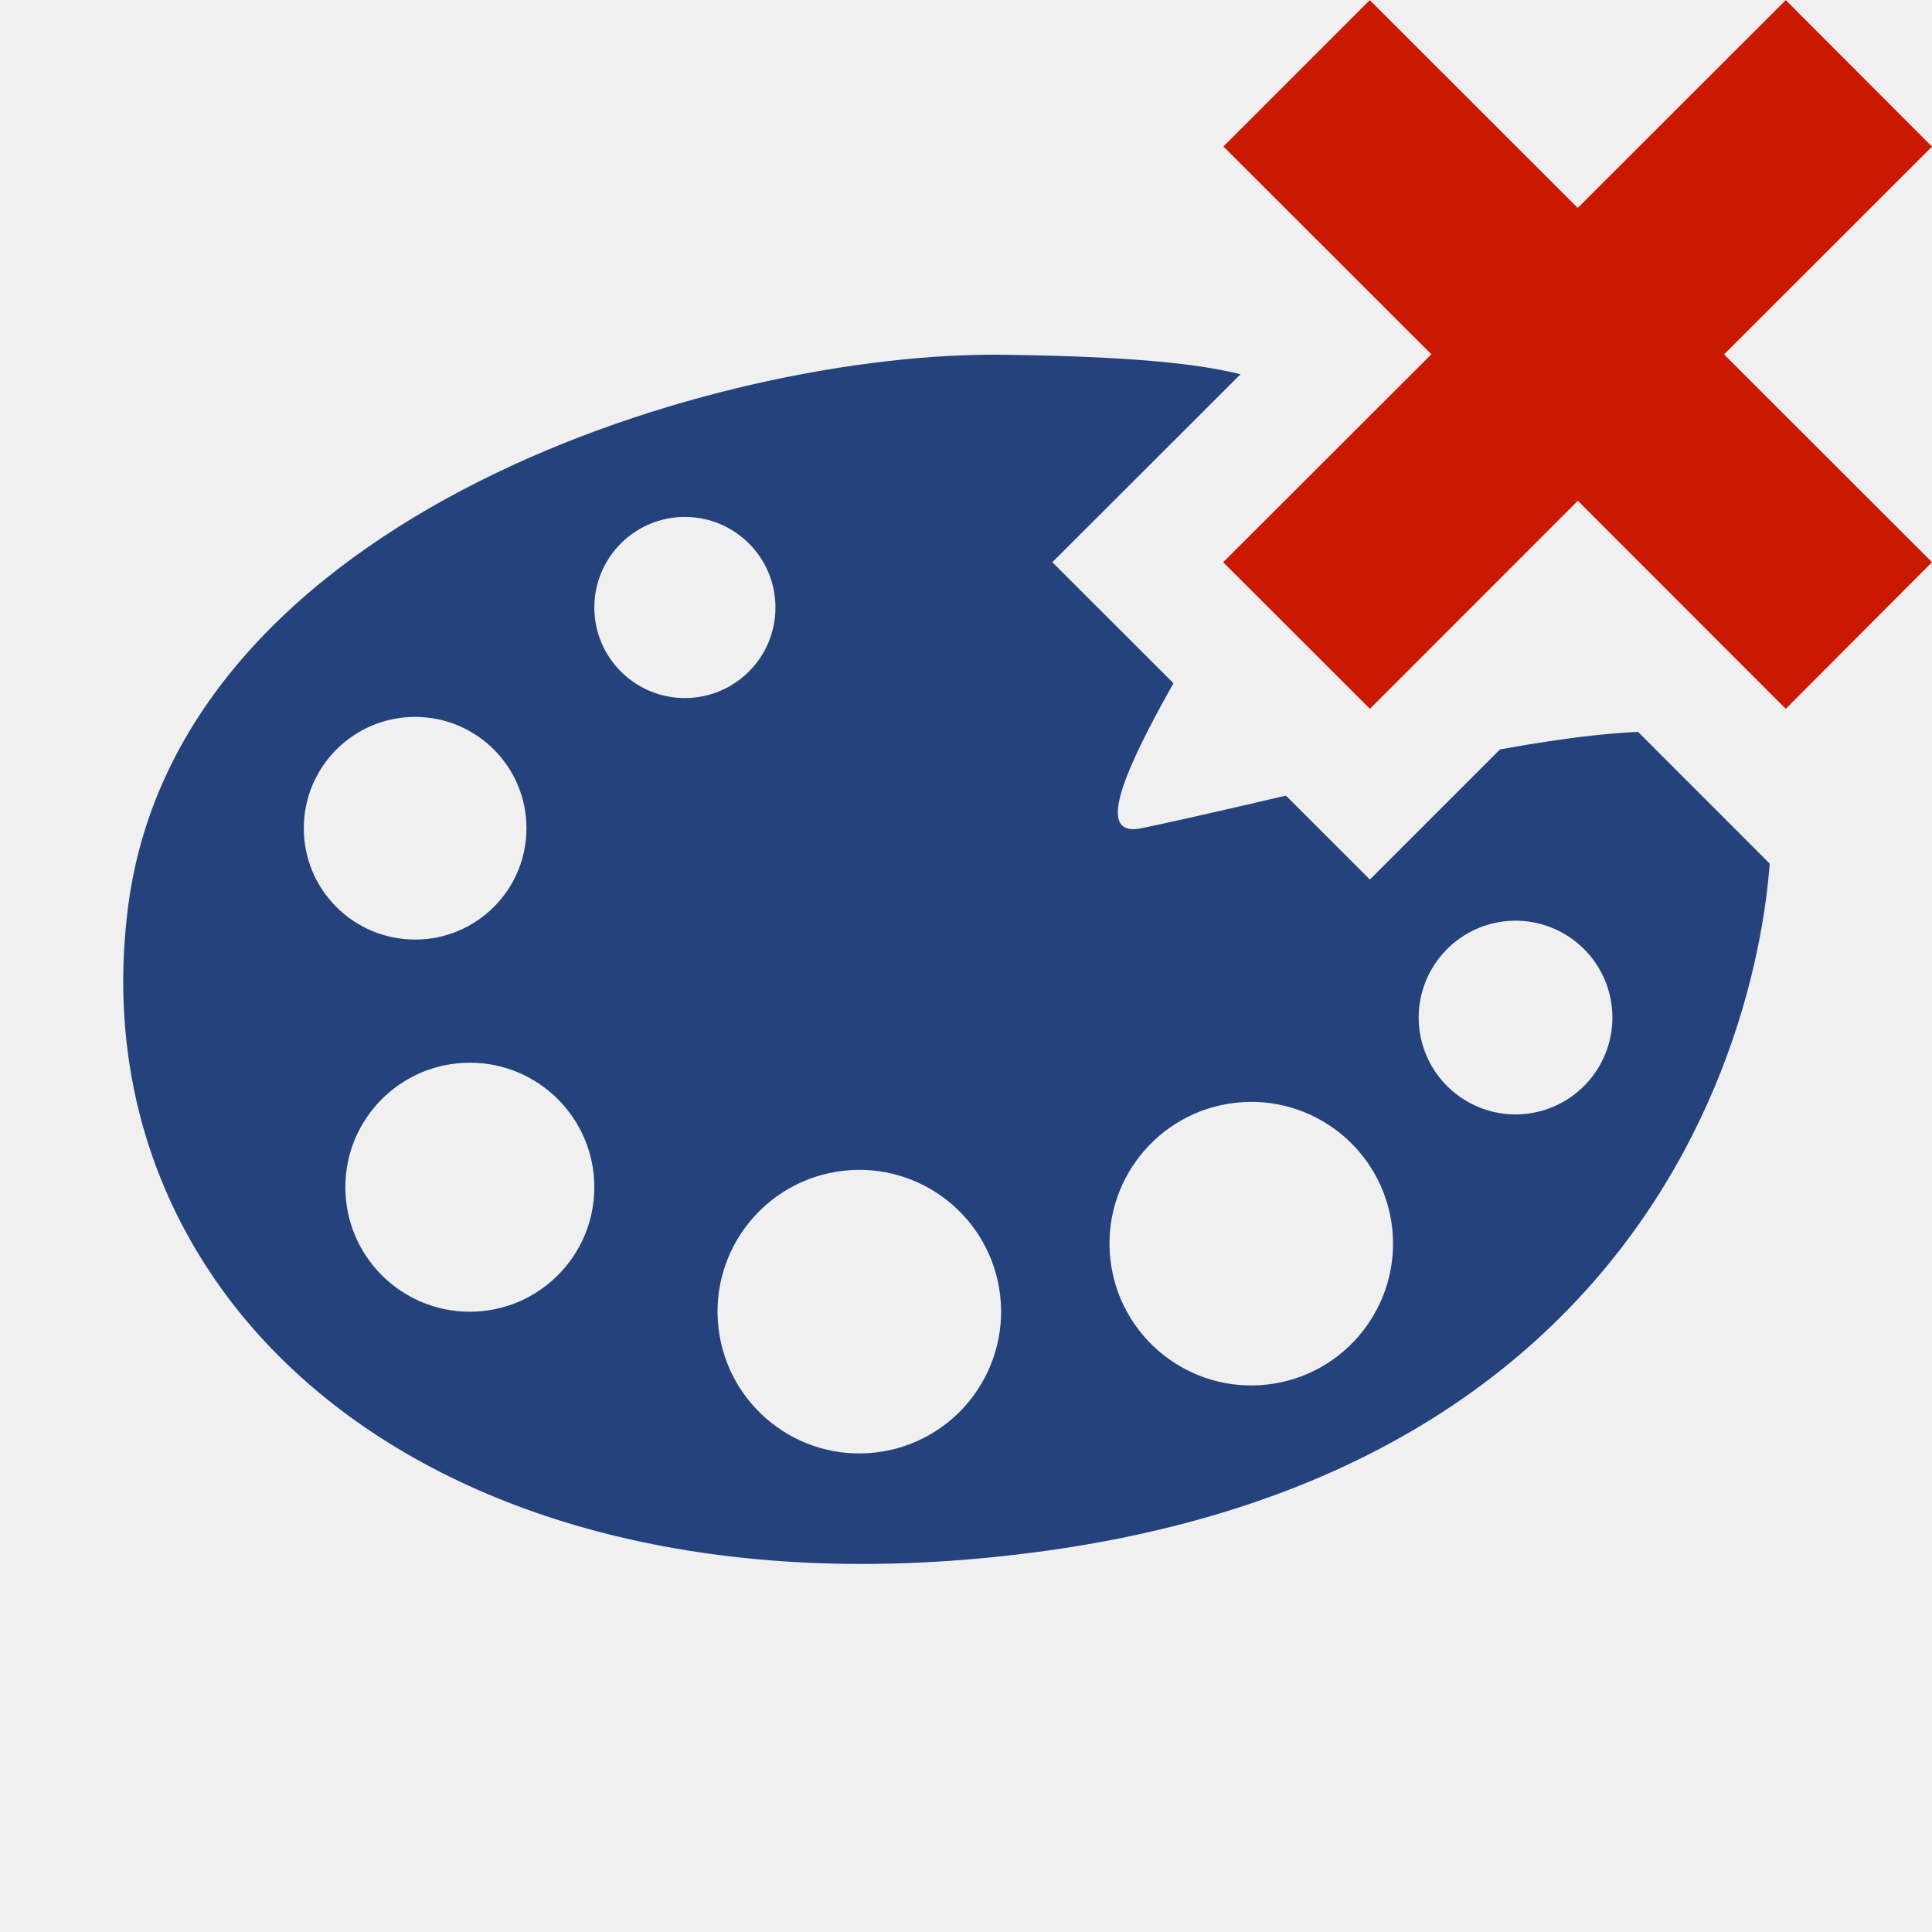
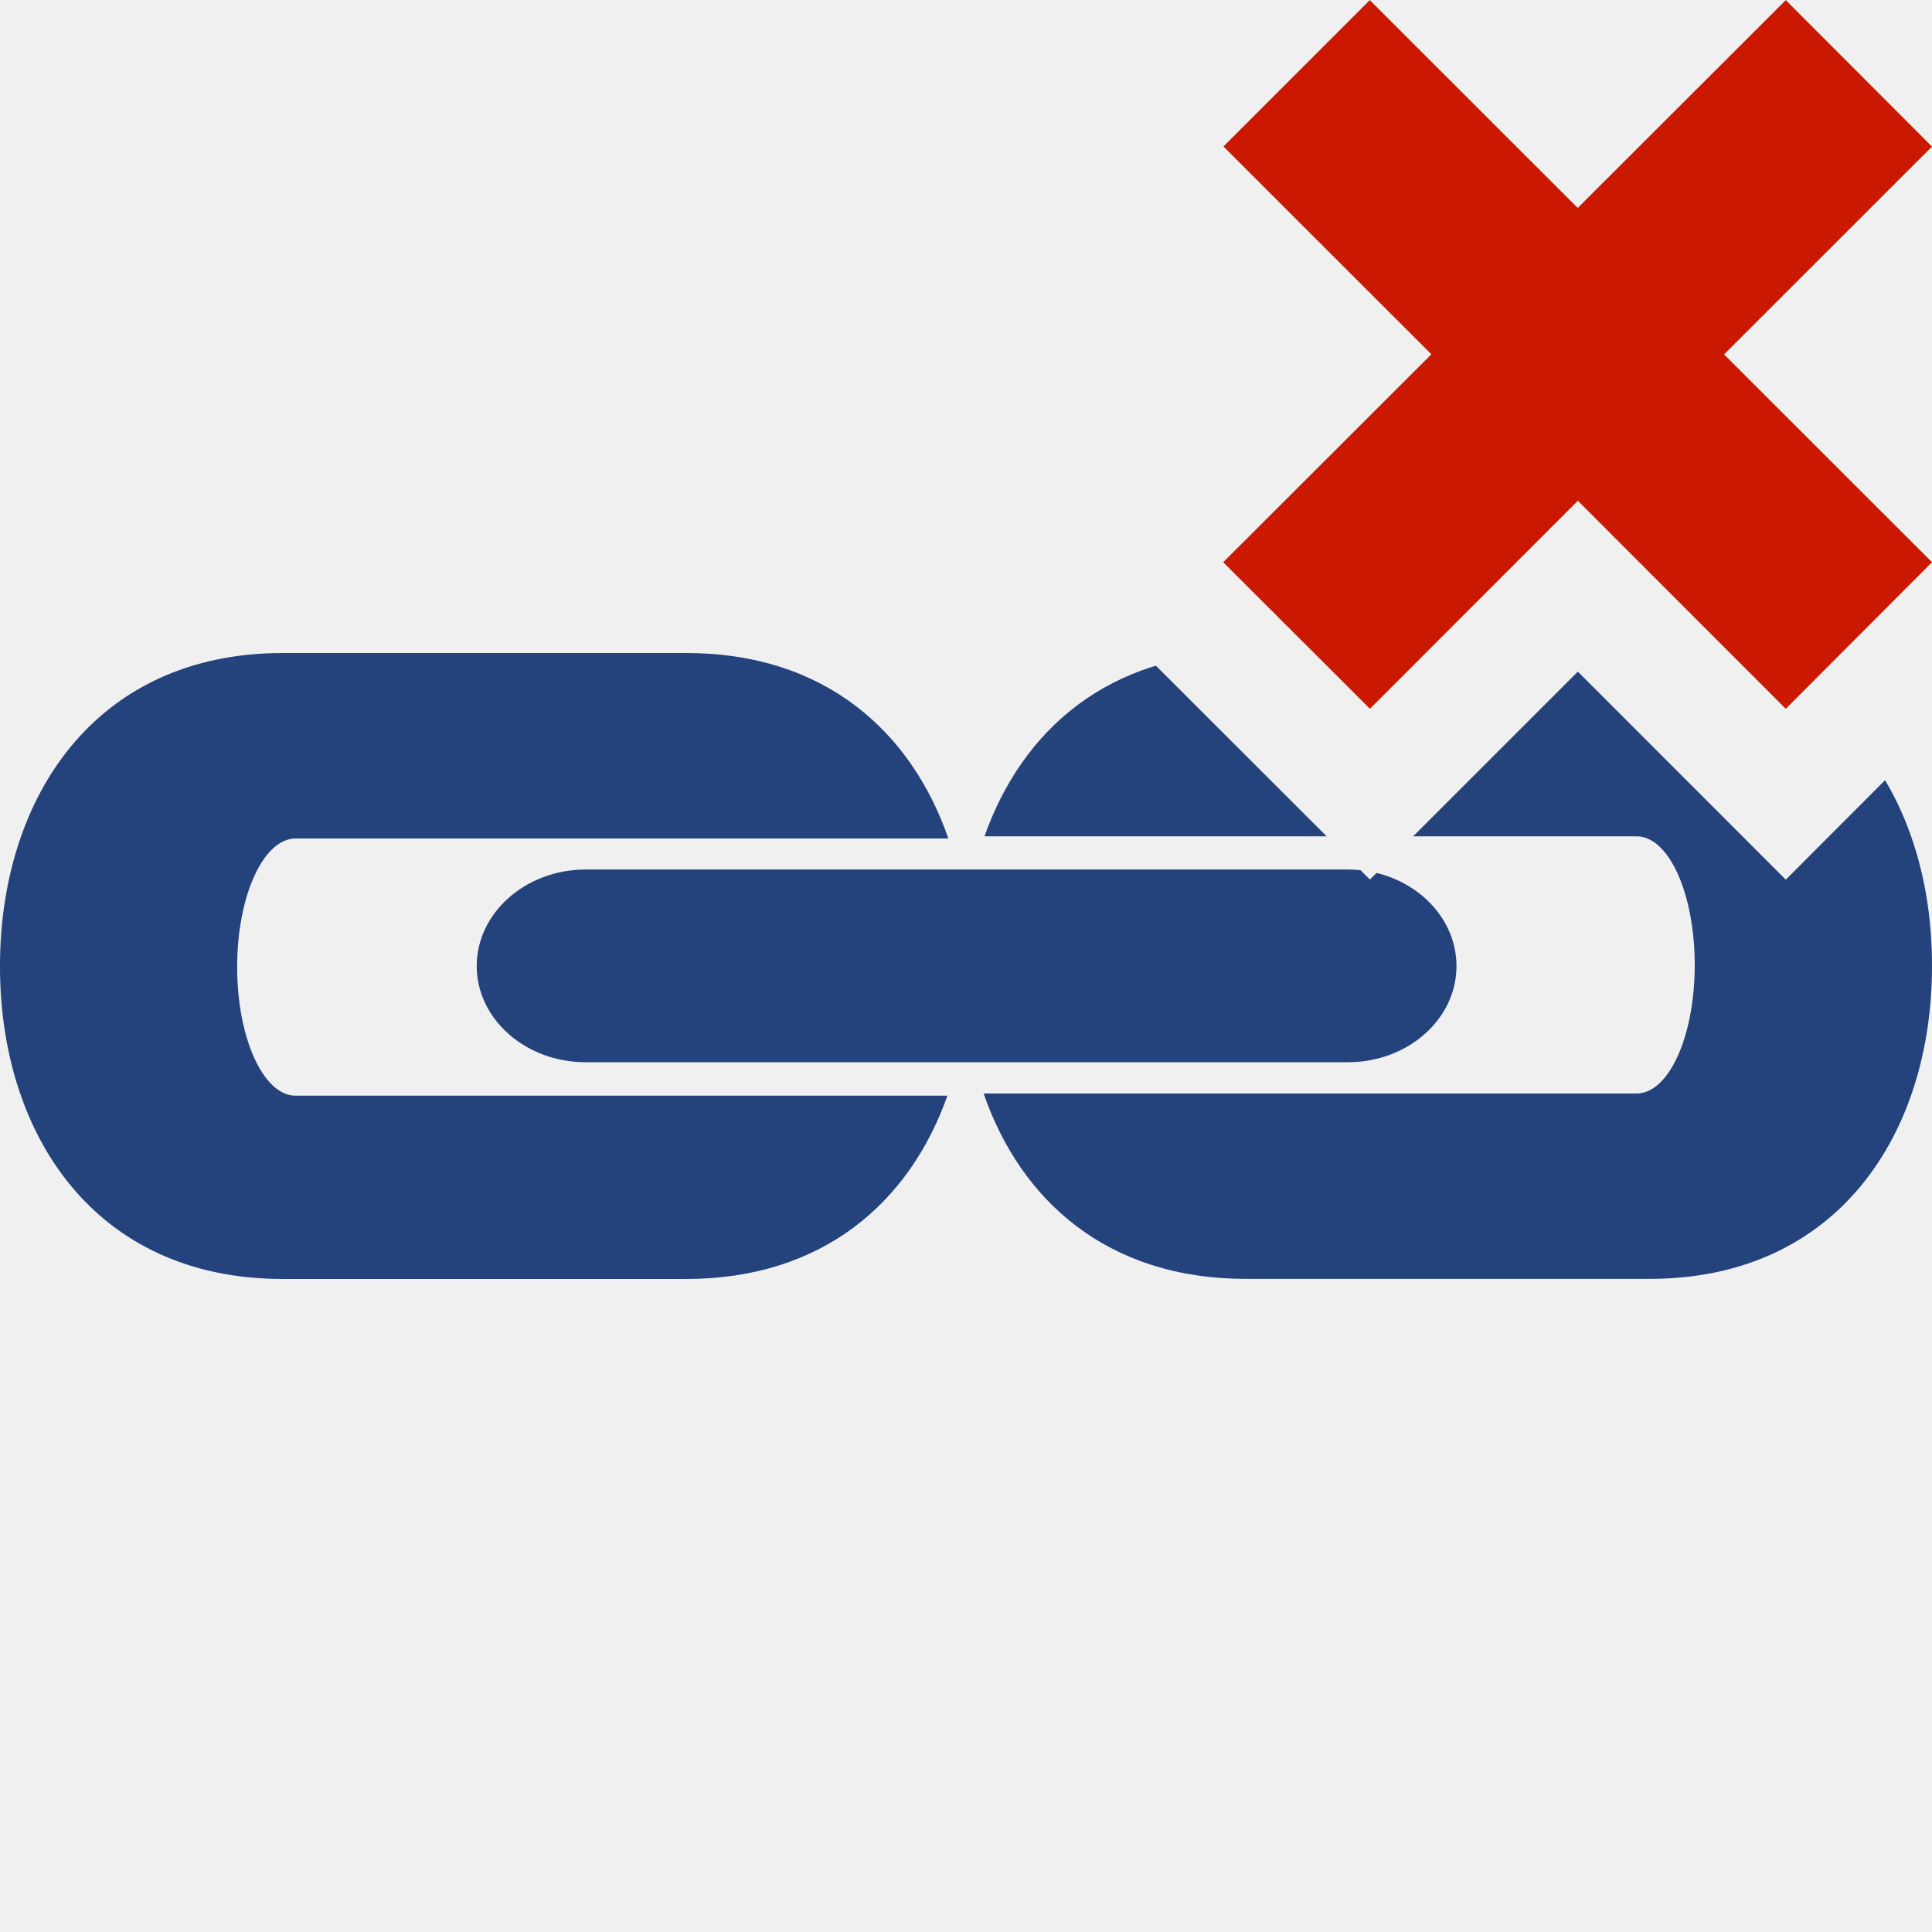
<svg xmlns="http://www.w3.org/2000/svg" width="16px" height="16px" viewBox="0 0 16 16" shape-rendering="geometricPrecision" fill="#24437c">
  <defs>
    <mask id="decline-path">
      <rect fill="#fff" width="100%" height="100%" />
      <polygon points="17.414,1.215 14.79,-1.414 13.066,0.308 11.344,-1.414 8.717,1.213 10.439,2.934 8.715,4.656 11.345,7.284 13.067,5.562 14.789,7.285 17.414,4.655 15.693,2.935 " fill="#000" />
    </mask>
  </defs>
  <g fill="#cb1800">
    <polygon points="16,4.656 14.278,2.935 16,1.214 14.789,0.001 13.066,1.722 11.344,0.001 10.132,1.213 11.854,2.934 10.13,4.656 11.345,5.87 13.067,4.147 14.789,5.87 " />
  </g>
  <g mask="url(#decline-path)">
-     <path d="M14.625,6.406c-0.281-0.844-3.277,0.058-5.172,0.453C8.78,7,10.005,5.24,10.688,3.969 c0.398-0.742-0.031-1-2.375-1.031C5.969,2.906,1.489,4.244,1.062,7.5c-0.438,3.344,2.625,6.031,7.594,5.344 C14.606,12.021,14.82,6.991,14.625,6.406z M2.516,6.859c0-0.509,0.413-0.922,0.922-0.922c0.509,0,0.922,0.413,0.922,0.922 c0,0.509-0.413,0.922-0.922,0.922C2.928,7.781,2.516,7.369,2.516,6.859z M3.891,10.863c-0.57,0-1.031-0.462-1.031-1.031 c0-0.57,0.462-1.031,1.031-1.031c0.57,0,1.031,0.462,1.031,1.031C4.922,10.401,4.46,10.863,3.891,10.863z M4.922,5.031 c0-0.414,0.336-0.75,0.75-0.75c0.414,0,0.75,0.336,0.75,0.75c0,0.414-0.336,0.75-0.75,0.75C5.258,5.781,4.922,5.445,4.922,5.031z M7.25,12.029c-0.644,0.074-1.226-0.389-1.3-1.033c-0.074-0.644,0.389-1.226,1.033-1.3c0.644-0.074,1.226,0.389,1.3,1.033 C8.356,11.374,7.894,11.955,7.25,12.029z M10.496,11.466c-0.644,0.074-1.226-0.389-1.3-1.033c-0.074-0.644,0.389-1.226,1.033-1.3 c0.644-0.074,1.226,0.389,1.3,1.033C11.602,10.81,11.14,11.392,10.496,11.466z M12.642,9.224c-0.44,0.05-0.837-0.266-0.888-0.706 c-0.05-0.44,0.266-0.837,0.706-0.888c0.44-0.05,0.838,0.266,0.888,0.706C13.398,8.776,13.082,9.173,12.642,9.224z" />
+     <g>
+       <g>
+         <g>
+           <g>
+             <path d="M13.658,5.408h-3.342C9.18,5.409,8.463,6.048,8.153,6.926h5.392v0.002c0.004,0,0.006-0.002,0.008-0.002 c0.27,0,0.482,0.479,0.482,1.066c0,0.588-0.213,1.064-0.482,1.064H8.146c0.307,0.888,1.026,1.535,2.171,1.535h3.342 C15.223,10.592,16,9.385,16,8C16.002,6.615,15.225,5.408,13.658,5.408z" />
+           </g>
+         </g>
+         <g>
+           <g>
+             <path d="M2.454,9.074V9.072c-0.002,0-0.004,0.002-0.006,0.002c-0.268,0-0.484-0.479-0.484-1.066 c0-0.588,0.217-1.064,0.484-1.064h5.406C7.546,6.056,6.828,5.408,5.684,5.408H2.342C0.78,5.408,0,6.615,0,8 c-0.002,1.385,0.777,2.592,2.342,2.592h3.342c1.135-0.001,1.852-0.64,2.162-1.518H2.454z" />
+           </g>
+         </g>
+       </g>
+       <path d="M11.162,7.201H4.85C4.352,7.201,3.948,7.561,3.948,8c0,0.439,0.404,0.797,0.902,0.797h6.312c0.498,0,0.9-0.357,0.9-0.797 C12.062,7.561,11.66,7.201,11.162,7.201z" />
+     </g>
  </g>
</svg>
